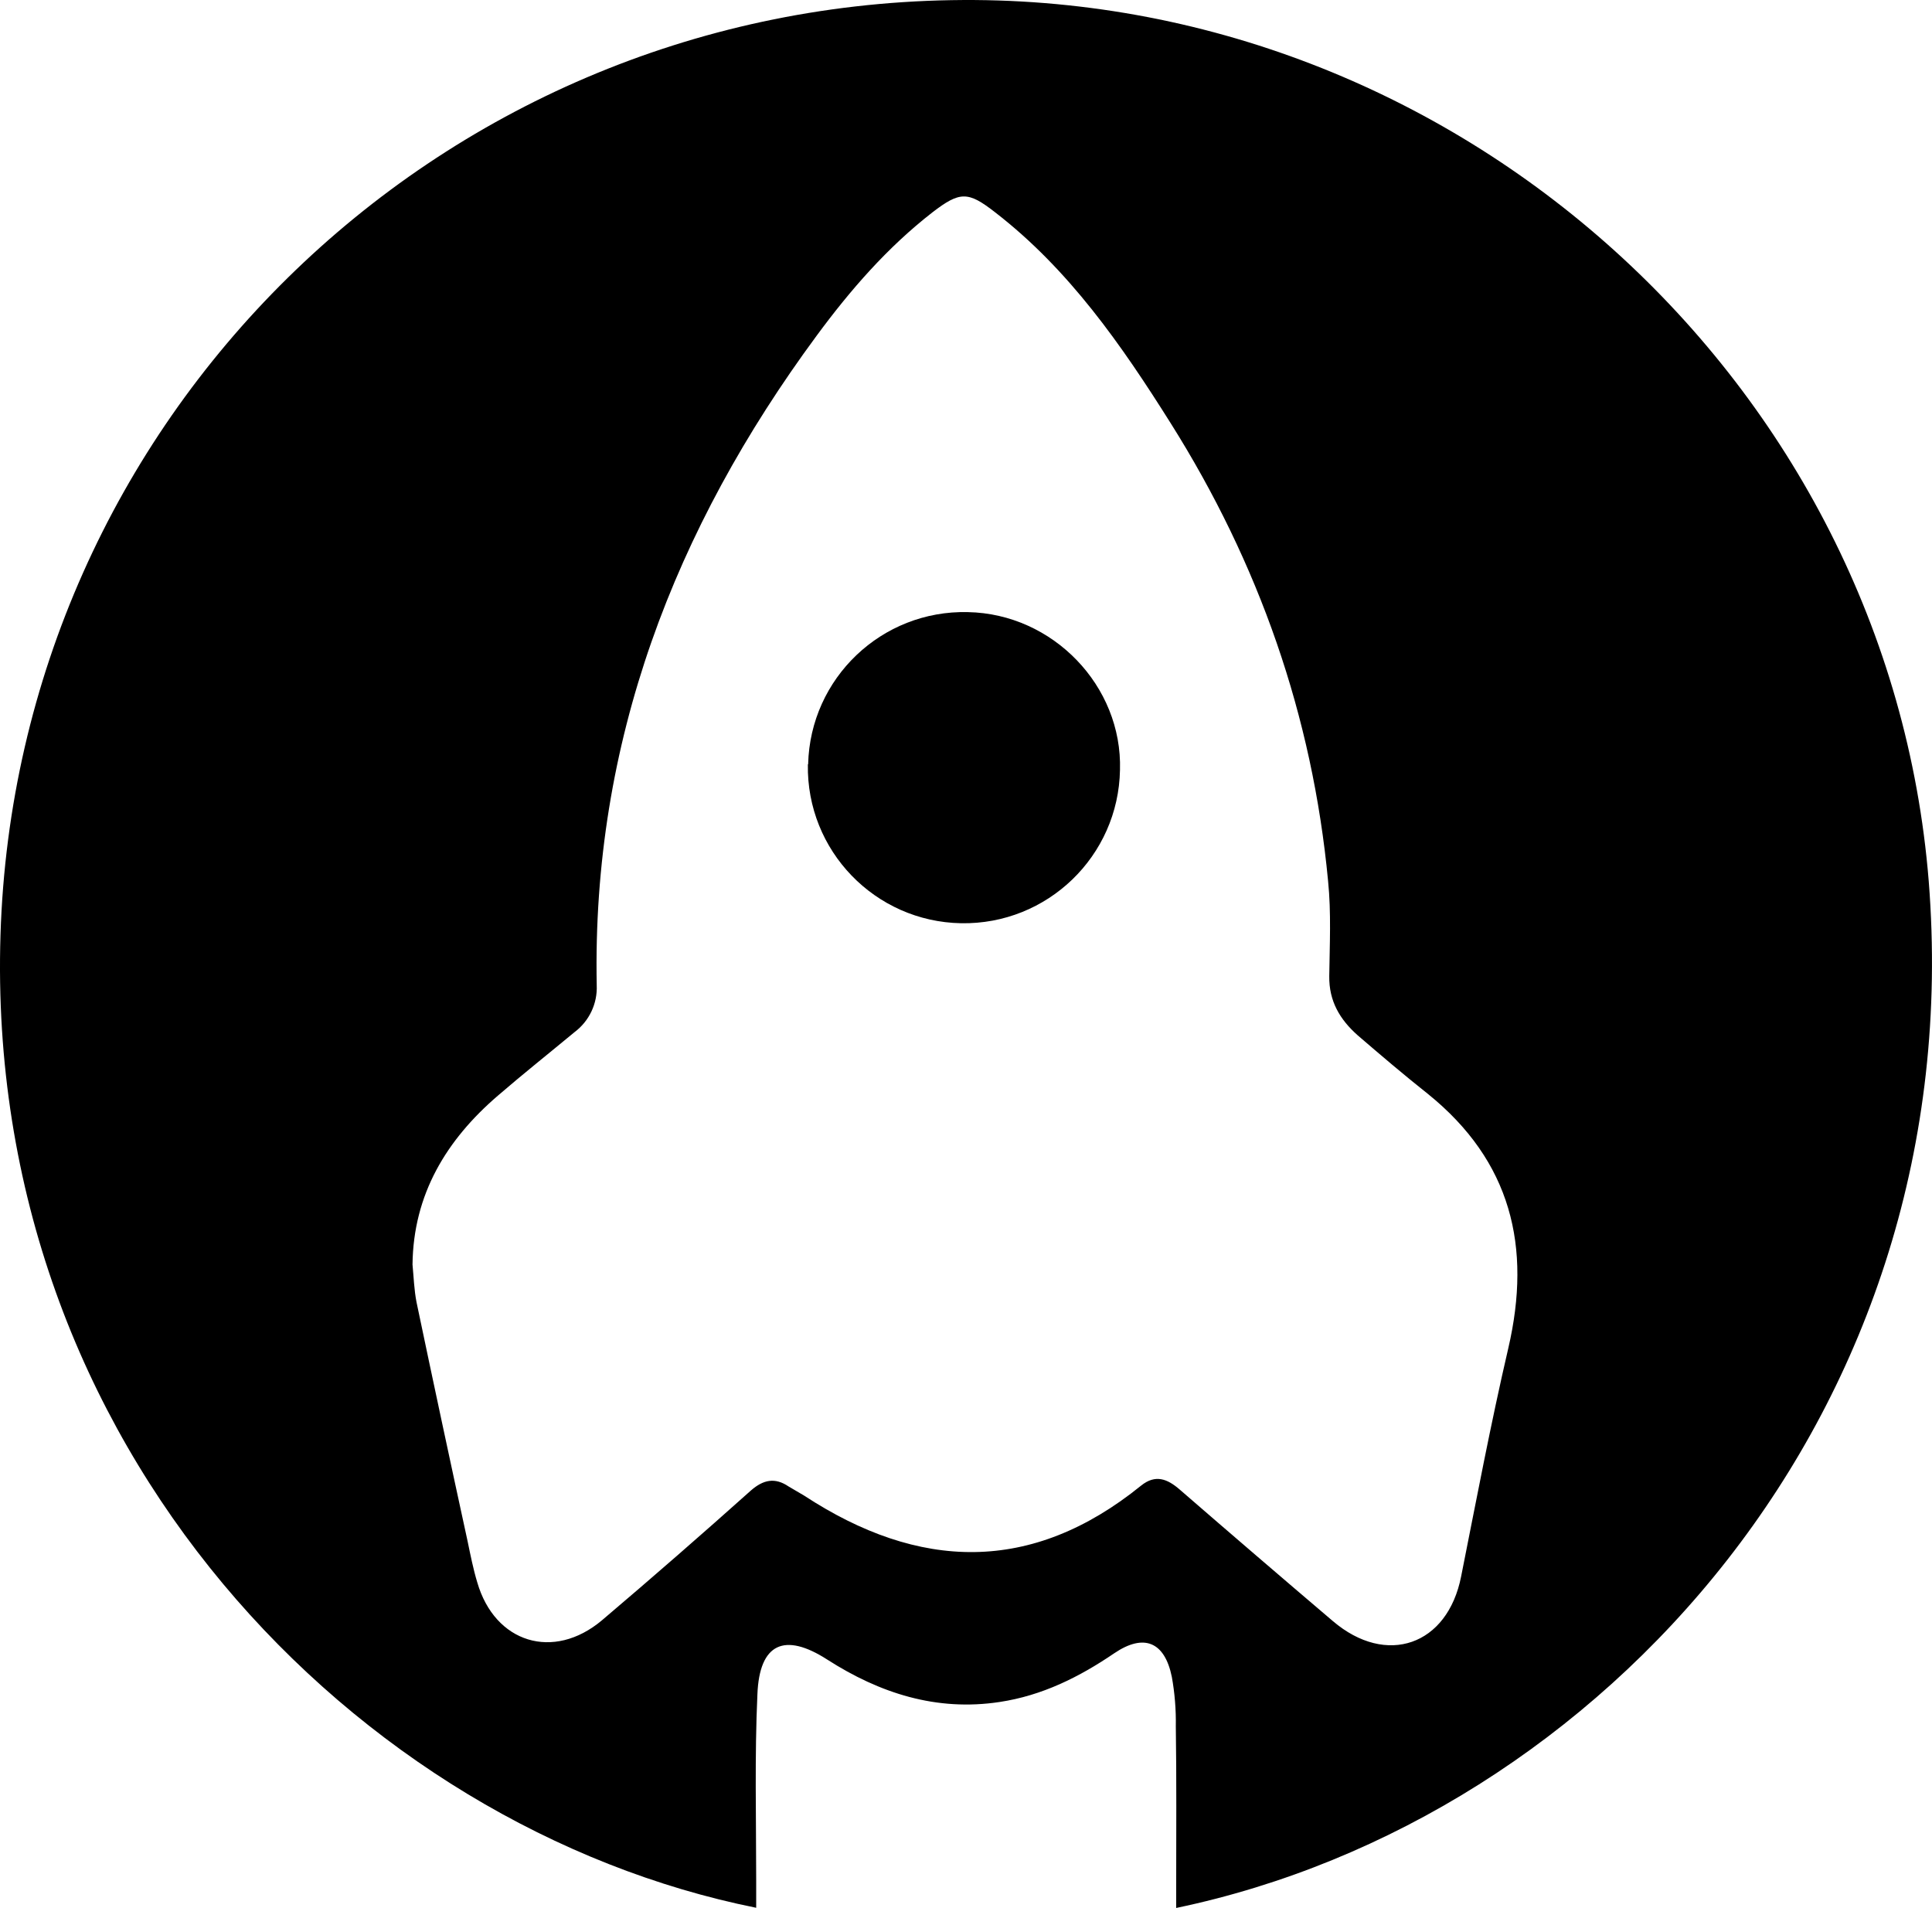
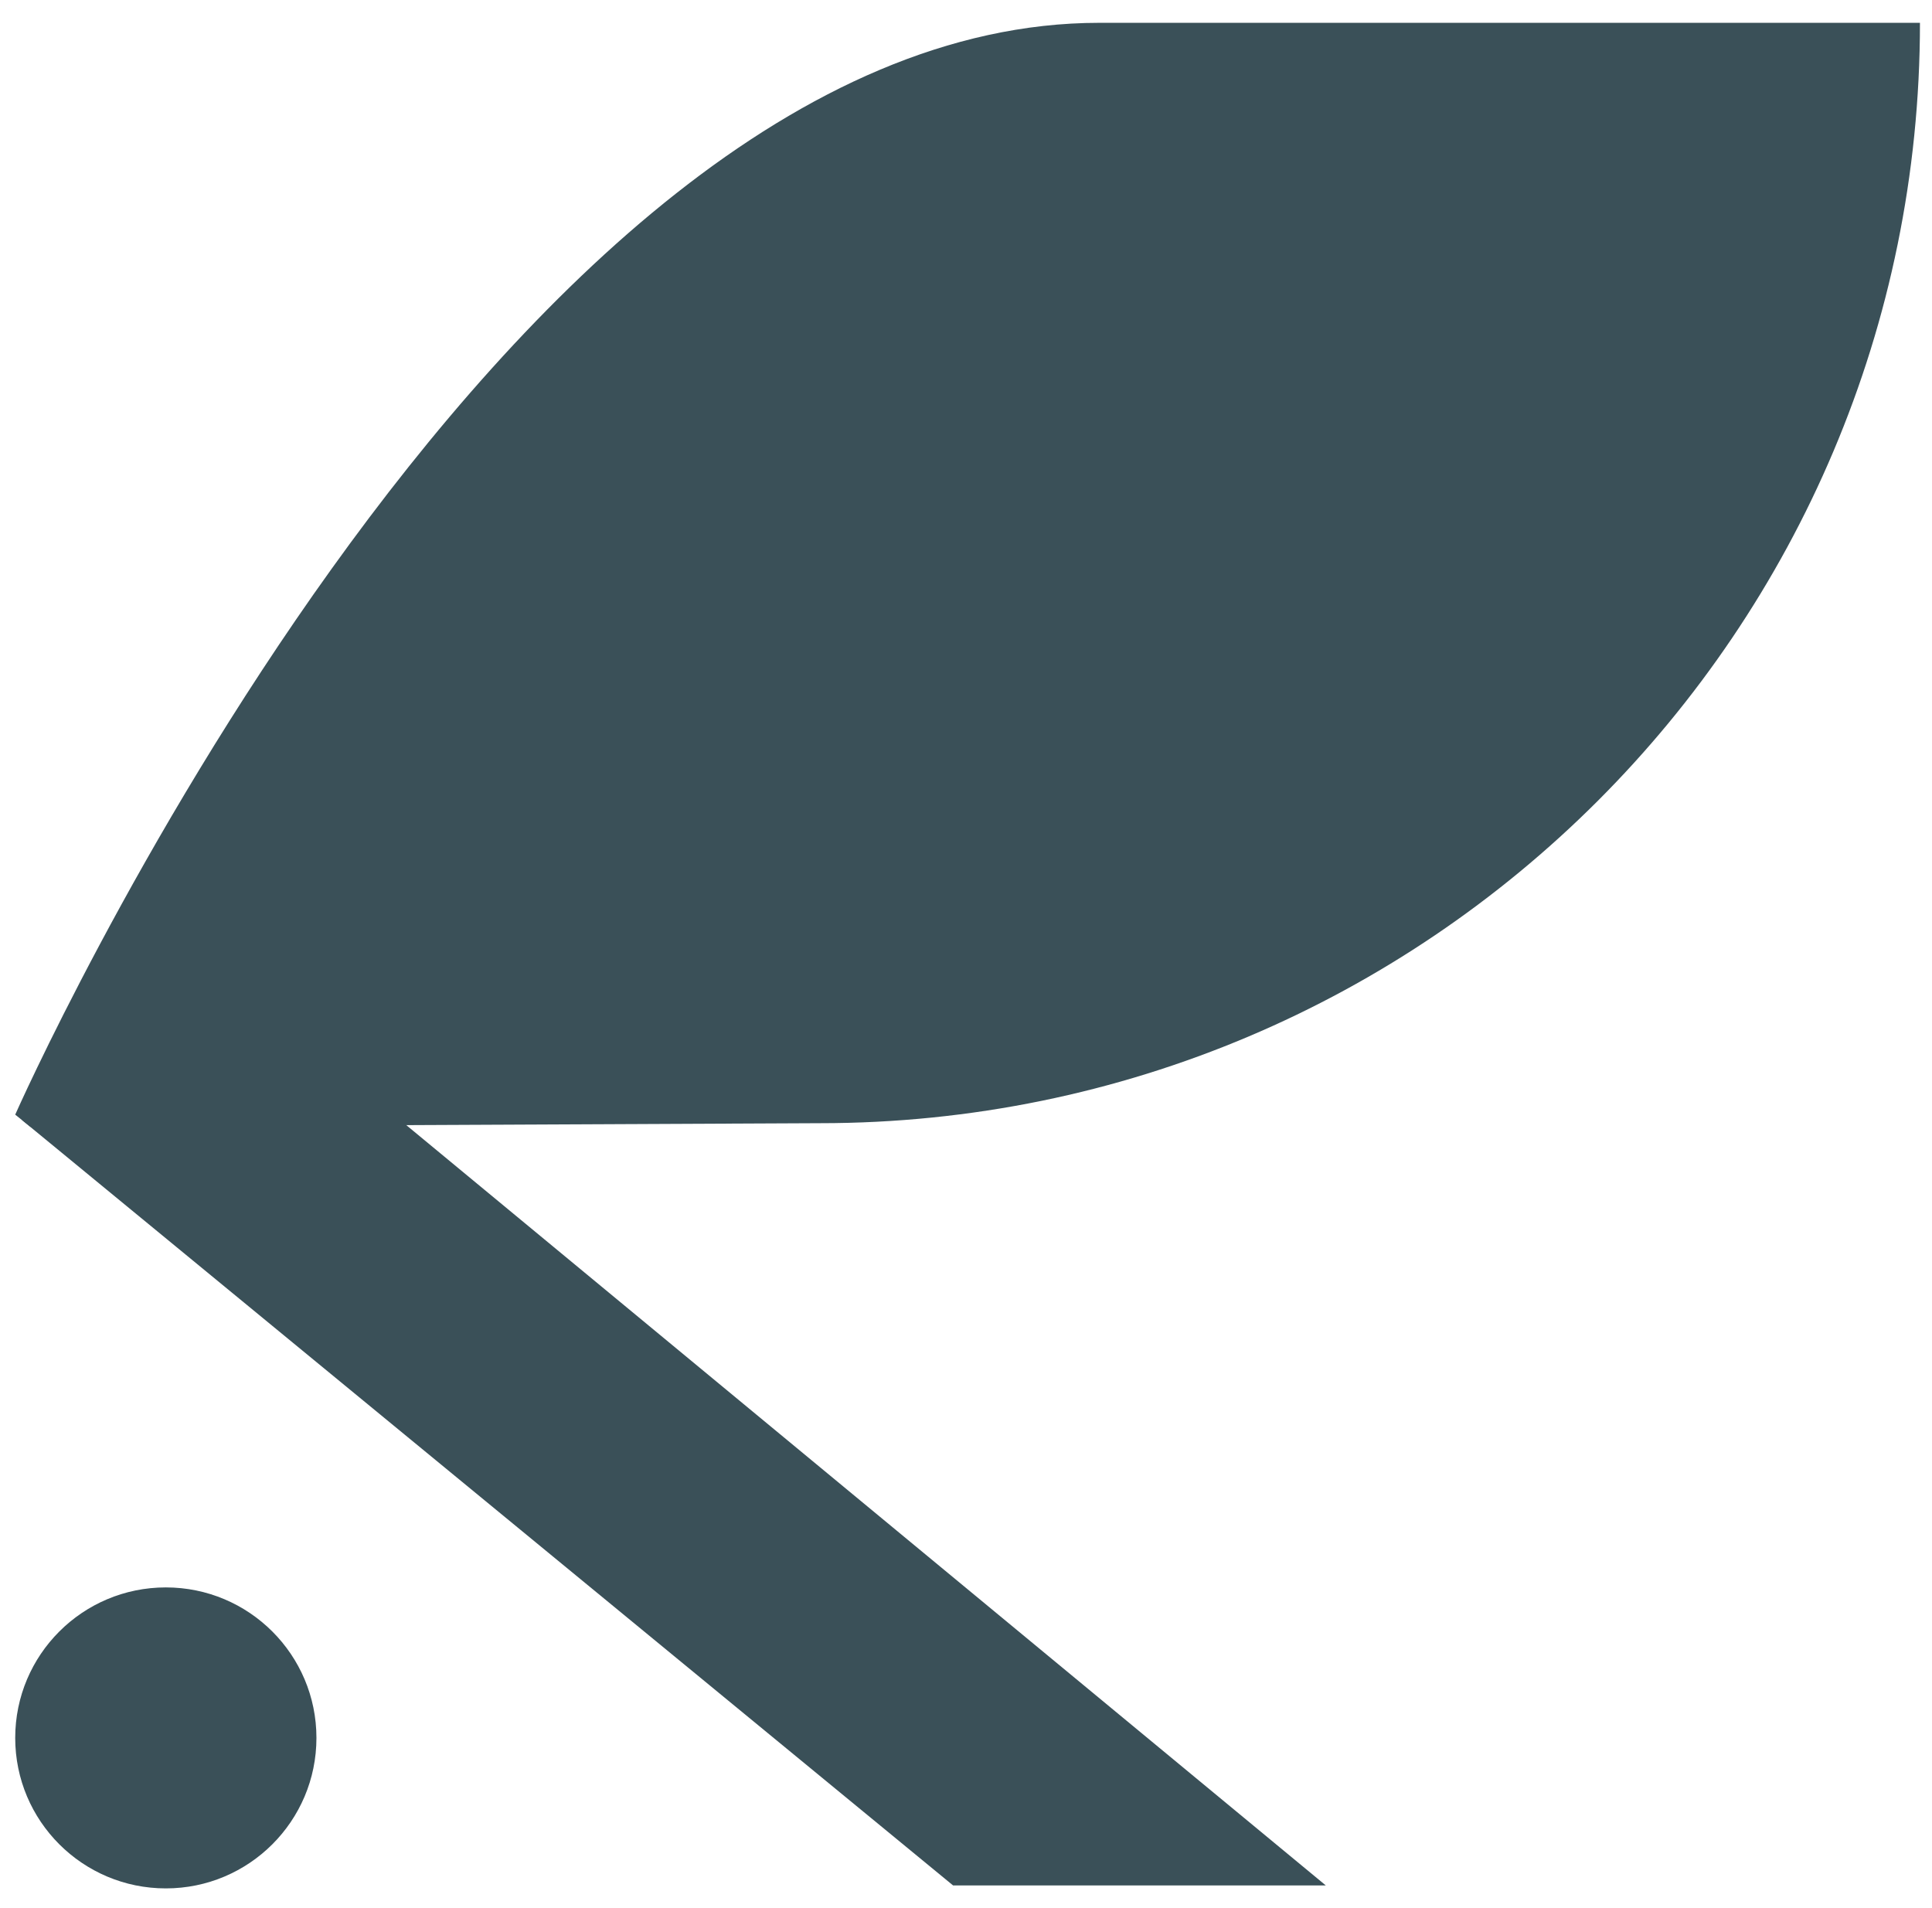
<svg xmlns="http://www.w3.org/2000/svg" id="b8bd5779-0a98-4b70-8161-20ee6616df3c" data-name="Camada 1" viewBox="0 0 508.02 501.71">
-   <defs>
-     <style>.f5a09491-cabc-4919-a2da-3498b257356c{fill:transparent;}</style>
-   </defs>
-   <path d="M311.66,507v-5.78c0-14,.11-28.06-.1-42a66.78,66.78,0,0,0-1.05-13c-1.89-9.25-7.36-11.46-15.13-6.2-9.25,6.3-19,11.14-30.16,12.82-16.61,2.52-31.53-2.32-45.29-11.14-11.25-7.25-17.87-4.31-18.39,9.14-.74,16.29-.32,32.58-.32,48.86v7.25C96.35,485.88-1.7,385.94,2.51,251.12,6.71,115.77,116.42,7.64,252.5,5.33,385.22,3,499,105.89,509.54,237,520.57,376.06,423.37,483.67,311.66,507ZM110.85,337.81c.31,3.26.42,6.62,1.05,9.88q6.61,31.53,13.45,62.95c.74,3.57,1.47,7.25,2.52,10.72,4.63,16,20.07,20.7,32.79,10q19.86-16.86,39.19-34.15c3.26-2.84,6.31-3.47,9.88-1.05,1.37.84,2.73,1.57,4.1,2.41,30.16,19.76,59.79,20.7,88.59-2.62,3.78-3.05,6.93-1.79,10.19,1.05q20,17.34,40.25,34.57c14.08,12,30.16,6.41,33.73-11.77,4-20.07,7.78-40.14,12.4-60,6.2-26.69.74-49.18-21.12-66.84-6.31-5-12.4-10.19-18.5-15.44-4.62-4.1-7.56-8.94-7.46-15.56.11-8.3.53-16.71-.31-25-4.1-43.4-18.18-83.54-41.41-120.42C297.27,96,283.5,76.15,264.06,61.13c-7.14-5.57-9.25-5.57-16.5,0C235.69,70.37,226,81.51,217.09,93.6c-37.41,50.75-59.06,106.87-57.8,170.76a14.59,14.59,0,0,1-5.78,12.29c-6.72,5.57-13.55,11-20.17,16.71C119.78,305,111.06,319.32,110.85,337.81Z" transform="translate(-2.38 -5.29)" />
-   <path d="M214.88,206.25a41,41,0,0,1,42-40c22.38.42,40.66,19.44,40,41.51a41,41,0,0,1-82.07-1.47Z" transform="translate(-2.38 -5.29)" />
-   <path class="f5a09491-cabc-4919-a2da-3498b257356c" d="M352,252.37c0,2.67.15,5.34,0,8-.47,7.27,2.55,12.91,7.94,17.47,5.59,4.73,11.1,9.57,16.88,14.07,21.68,16.9,28.23,38.94,22.64,65.3-4.48,21.13-8.67,42.32-13.25,63.42-3.66,16.85-19,22-32.24,10.93-13.67-11.43-27.06-23.18-40.61-34.74-4.93-4.21-7-4.19-12.28-.27-27.58,20.38-54.06,21.81-83,3.85-14.52-9-13.86-7.45-24.93,2.27-10.14,8.91-20.34,17.74-30.52,26.59-1.26,1.09-2.55,2.16-3.9,3.13-11.14,8.06-24.92,4.34-29.18-8.73-3.38-10.37-5.26-21.26-7.59-32-3.35-15.44-6.84-30.85-9.68-46.38-3.29-18,2.87-33.33,15.36-45.95,7.81-7.9,16.65-14.82,25.27-21.88a17.49,17.49,0,0,0,6.94-14.7c-.94-70.29,25.09-130.48,69.35-183.64,6-7.23,13.73-13,20.7-19.45,4.15-3.83,8.58-3.54,12.49.1,8.5,7.92,17.74,15.33,25,24.33,28.81,35.89,50.12,75.73,59.34,121.22,3.12,15.44,4.57,31.21,6.79,46.84ZM297.4,207c.23-22.32-17.94-41-40.12-41.31-23.47-.3-42.08,17.6-42.29,40.68a41.05,41.05,0,0,0,40.64,41.34C278.77,247.86,297.16,229.94,297.4,207Z" transform="translate(-2.38 -5.29)" />
-   <path class="f5a09491-cabc-4919-a2da-3498b257356c" d="M202.38,507c0-20.27-.33-40.11.16-59.92.21-8.5,5.77-11.27,13.28-7.71a63.55,63.55,0,0,1,6.51,3.81q35,22,69.61-.58c2-1.28,3.87-2.69,5.93-3.81,6-3.24,10.58-1.29,12.12,5.51a59.66,59.66,0,0,1,1.35,12.31c.22,15.71.21,31.43.27,47.15,0,1-.17,2-.28,3.24Z" transform="translate(-2.38 -5.29)" />
+   <path d="M62.383 259.104L348.612 495.781H250.608L5.783 294.526L62.383 259.104Z" fill="#3A5058" />
+   <path d="M4 293.101C4 293.101 130.885 6 289.059 6H504.853C504.853 165.804 375.345 295.351 215.59 295.351L8.007 296.309L4 293.101Z" fill="#3A5058" />
+   <path d="M83.208 456.993C83.208 478.848 65.476 496.566 43.604 496.566C21.731 496.566 4 478.848 4 456.993C4 435.137 21.731 417.419 43.604 417.419C65.476 417.419 83.208 435.137 83.208 456.993Z" fill="#3A5058" />
</svg>
